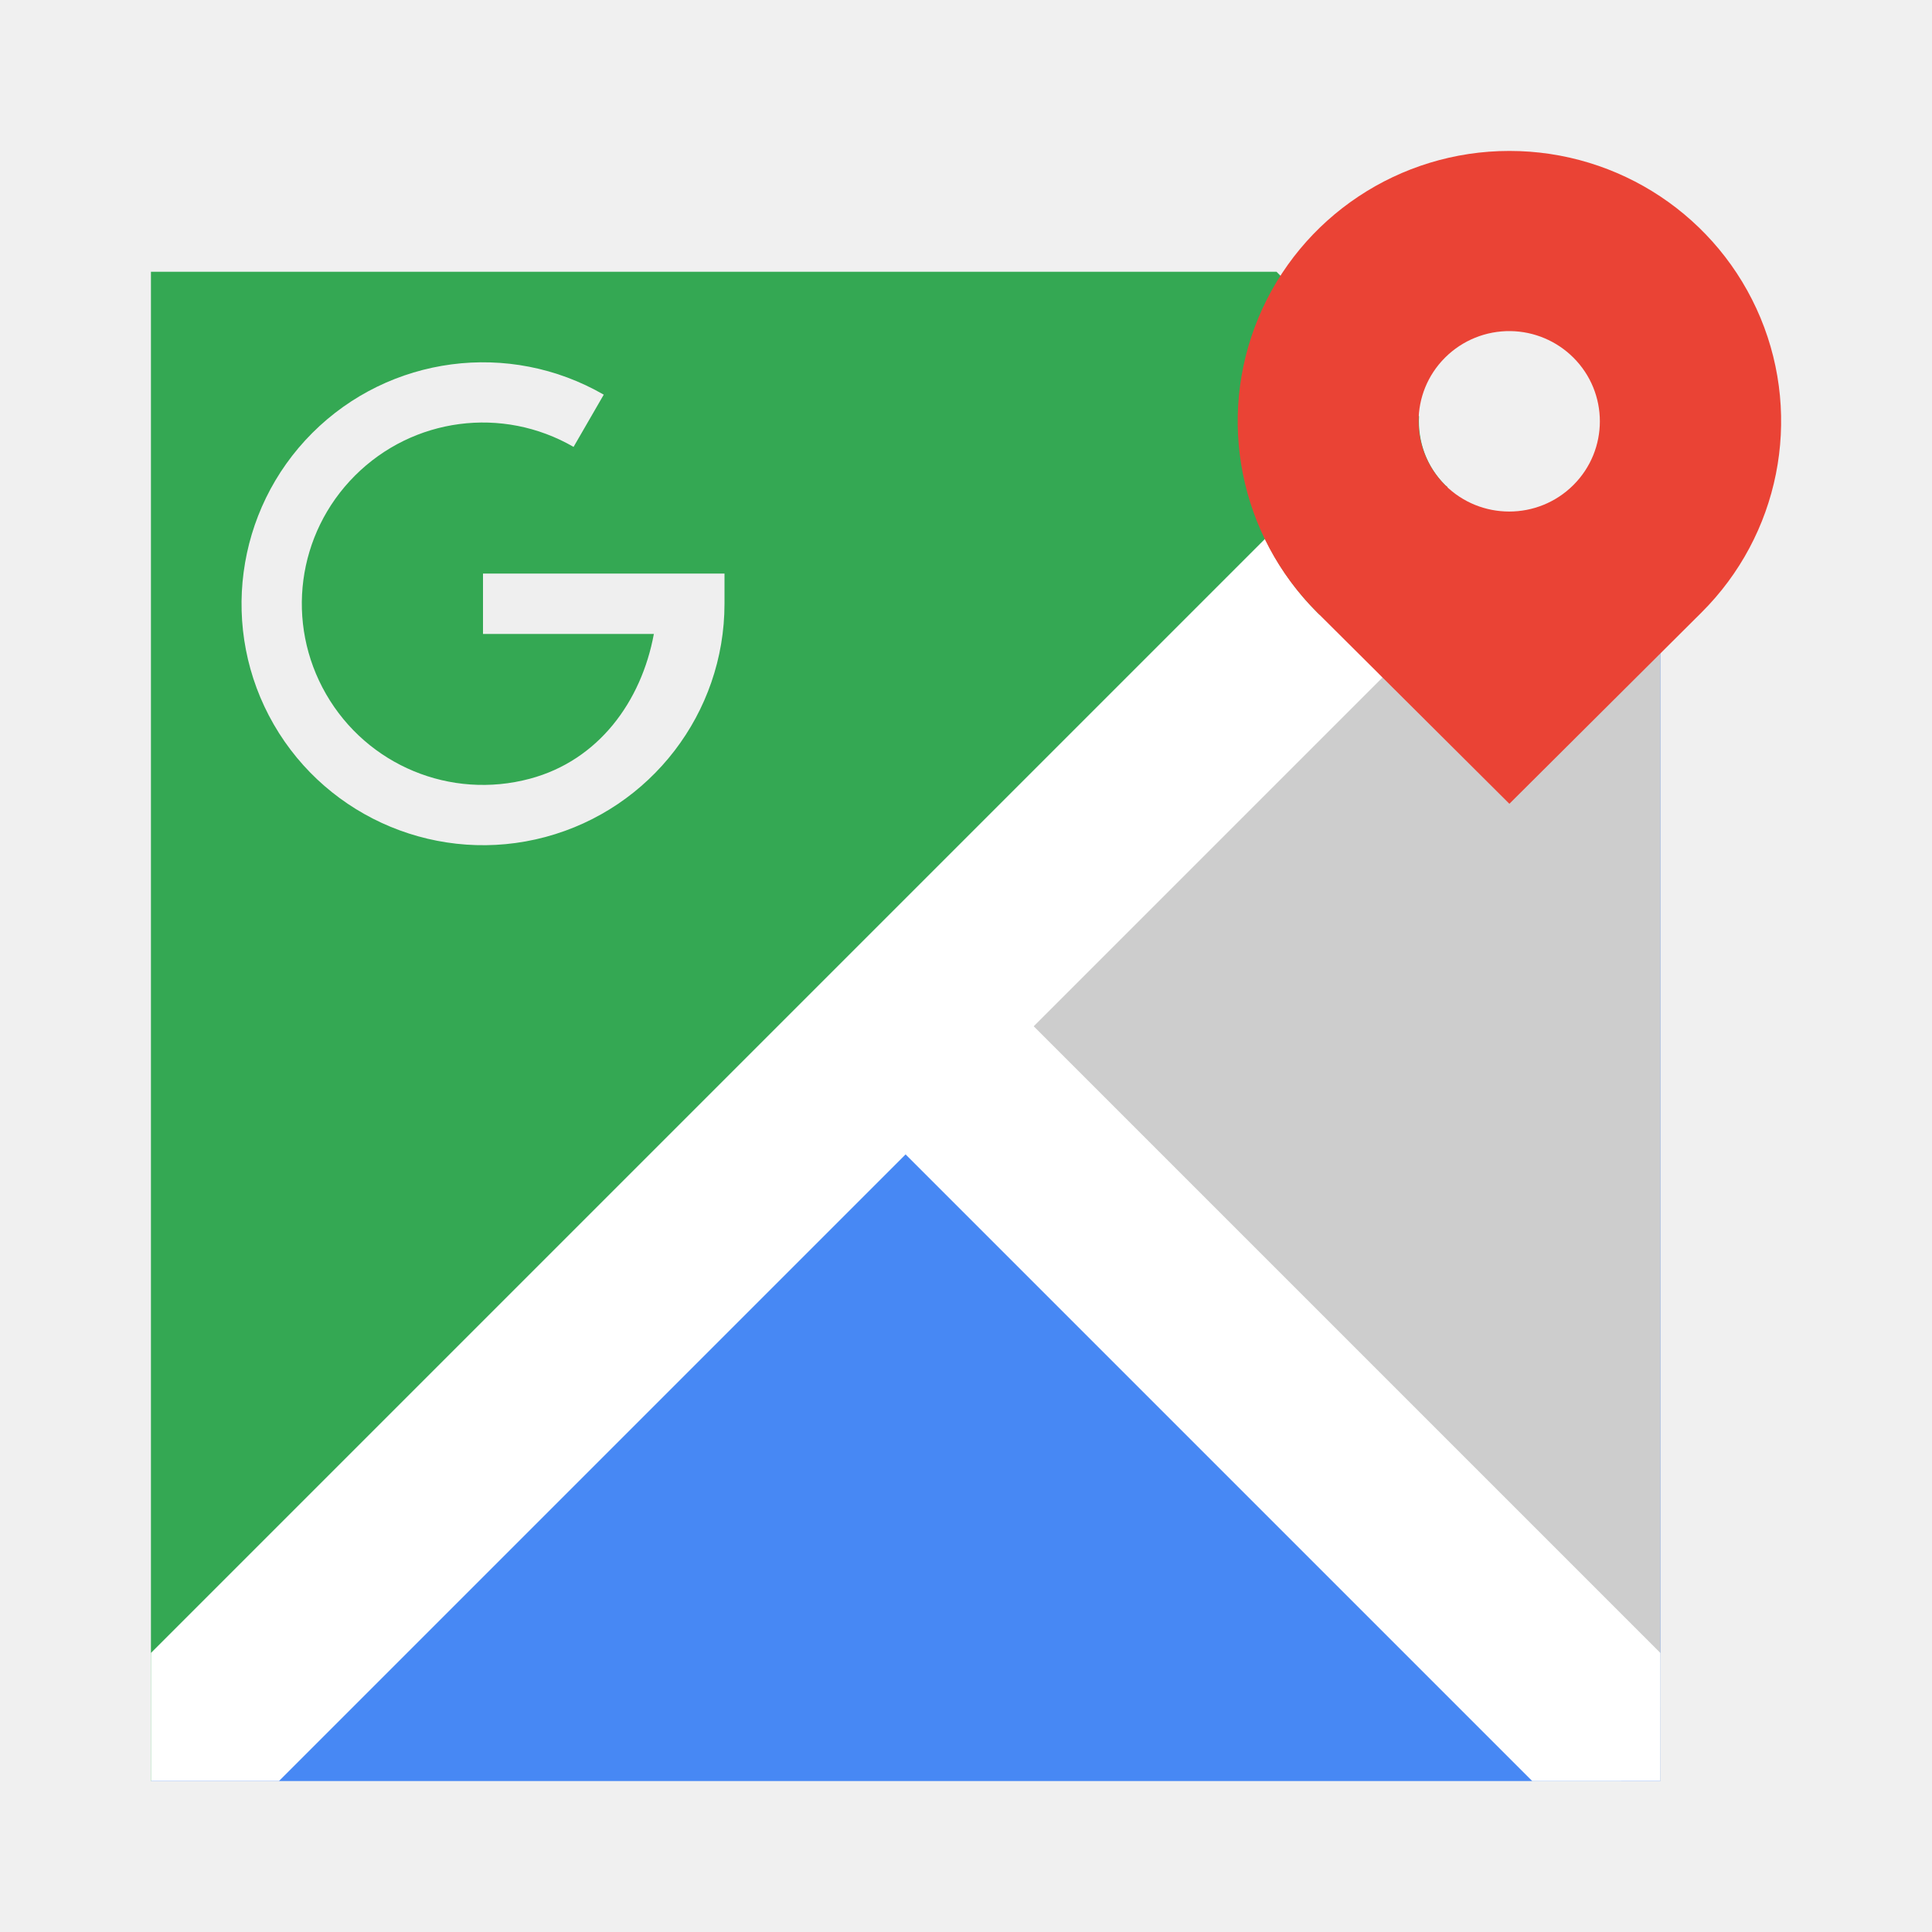
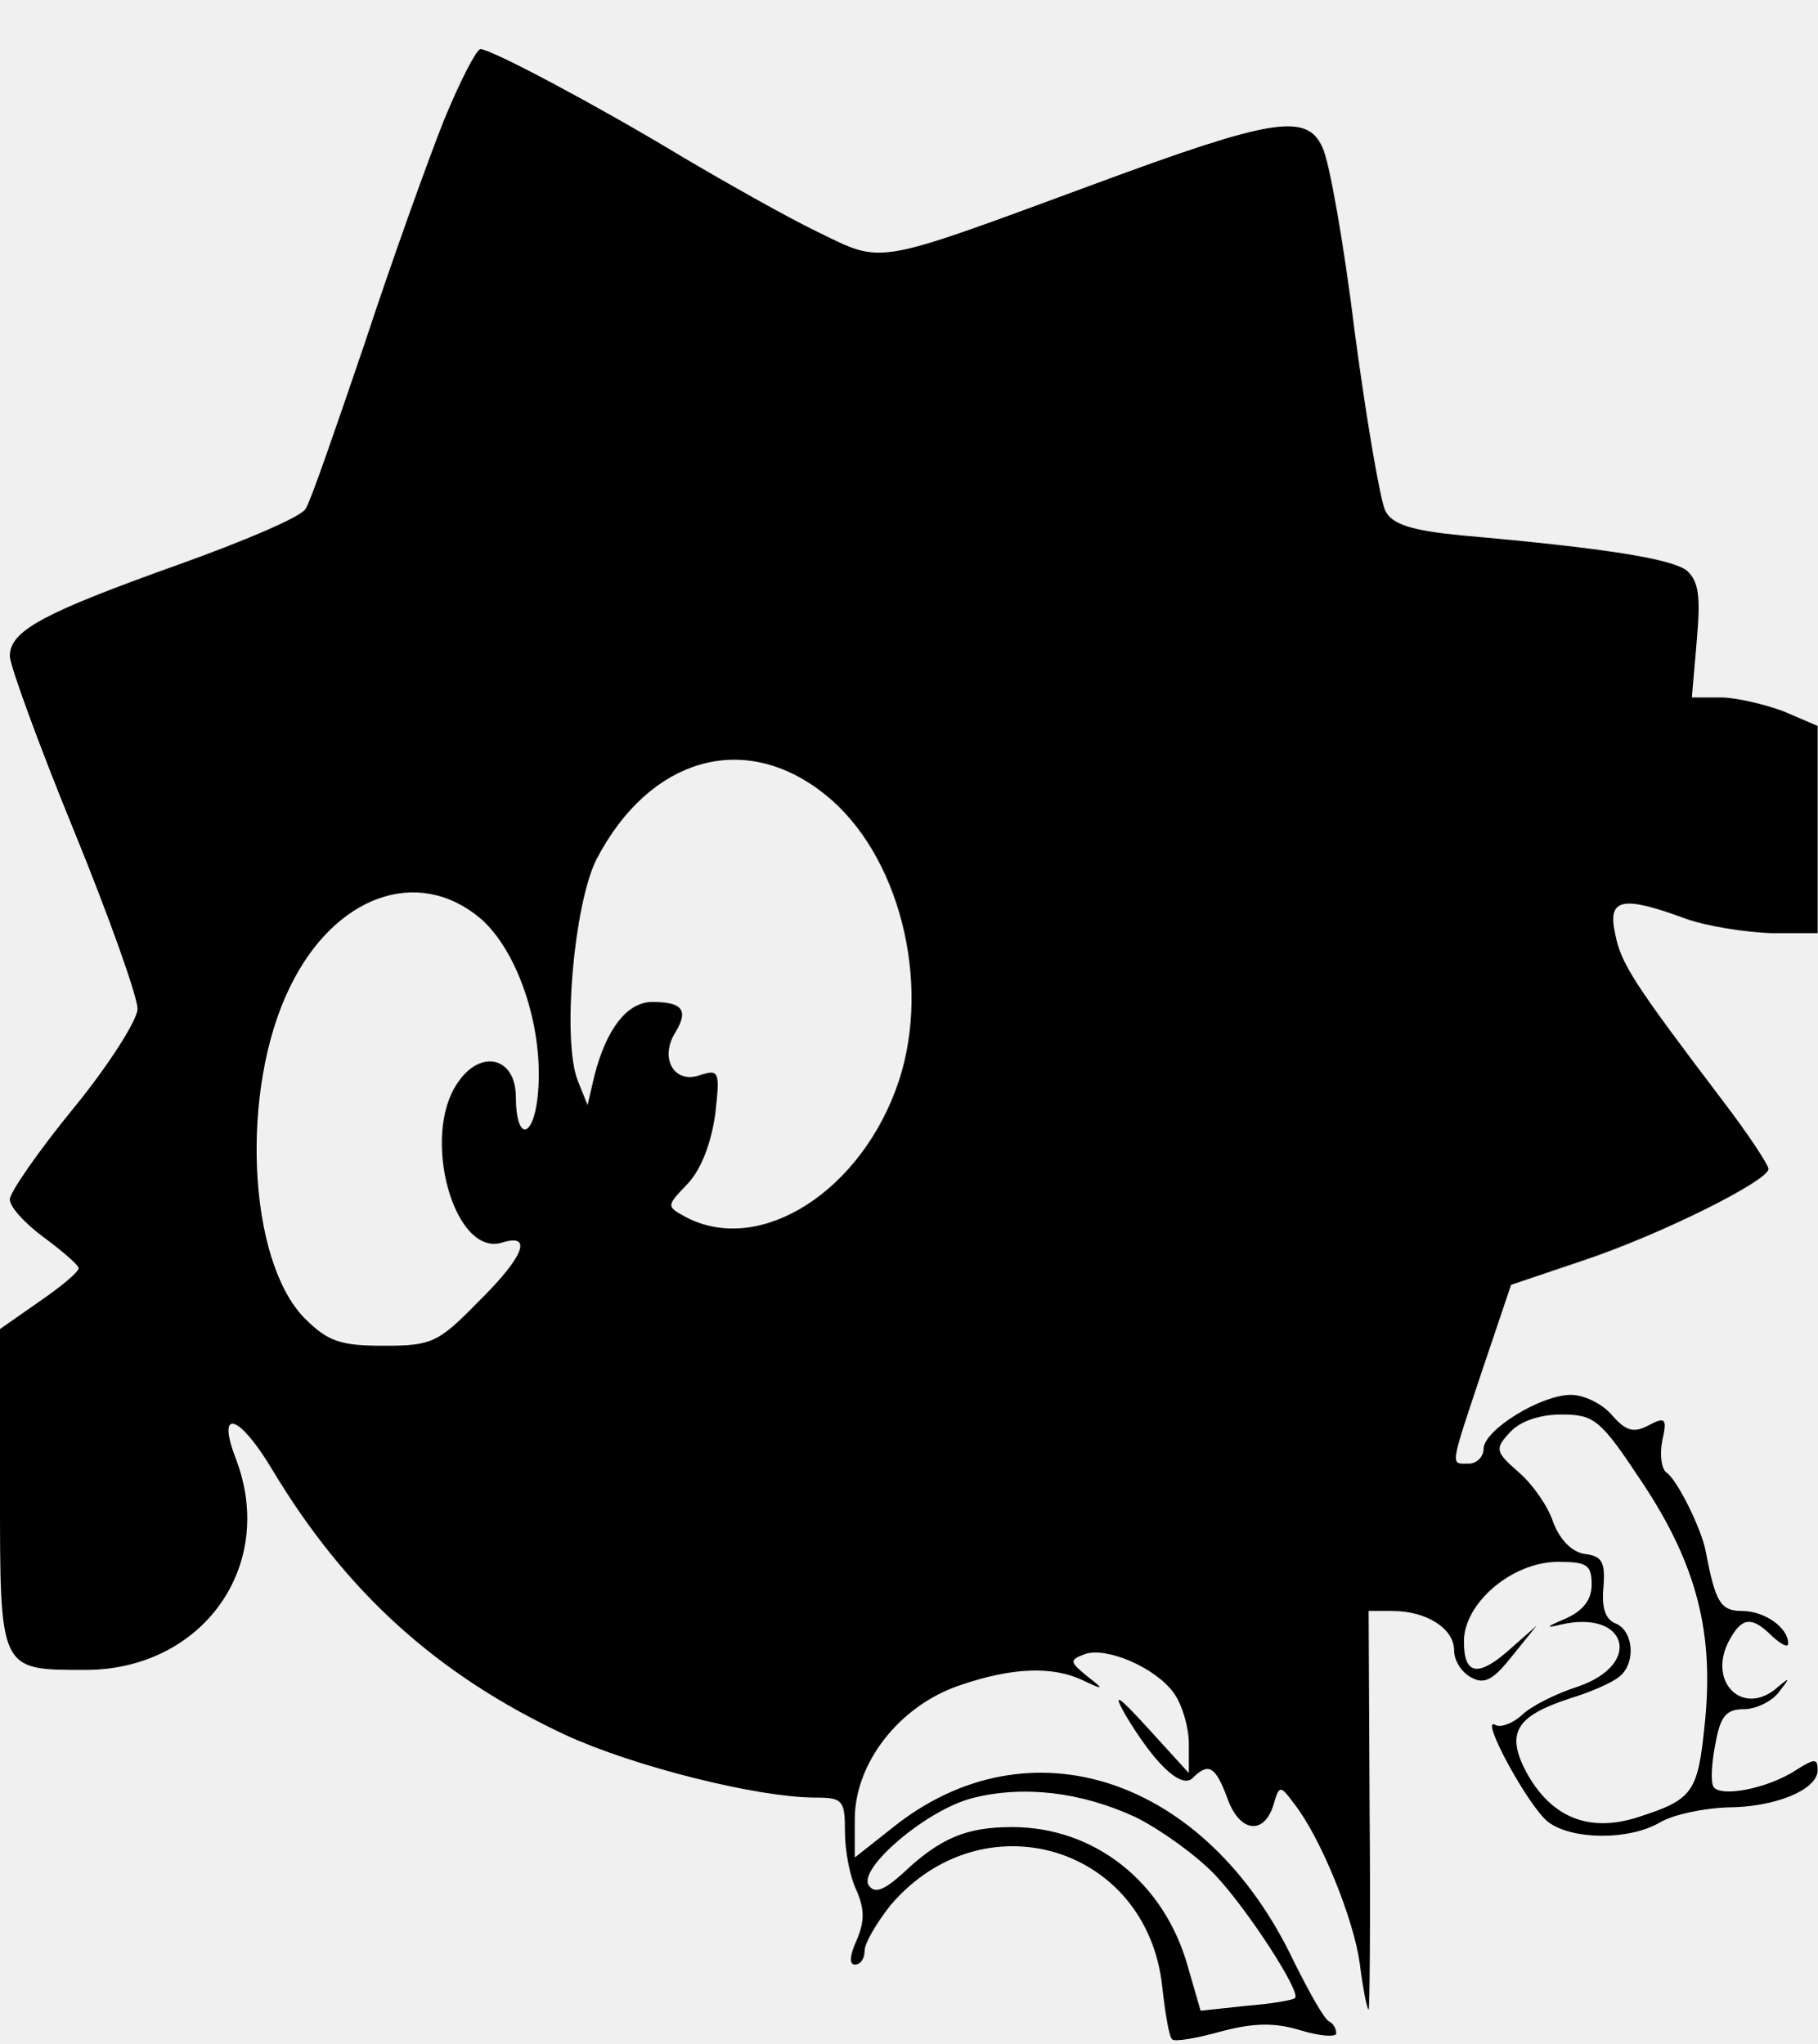
- <svg xmlns="http://www.w3.org/2000/svg" height="32" id="svg4063" version="1.1" viewBox="0 0 32 32" width="32">
-   <defs id="defs4065" />
-   <g id="layer1" transform="translate(0,-1020.362)">
-     <g id="g7050">
-       <path d="m 2.5,1049.862 25,0 0,-22.551" id="path5006" style="opacity:1;fill:#4788f4;fill-opacity:1;stroke:none;stroke-width:1;stroke-linecap:round;stroke-linejoin:round;stroke-miterlimit:4.1;stroke-dasharray:none" />
-       <path d="m 27.5,1049.862 0,-22.551 -12.5,11.275 z" id="path5012" style="opacity:1;fill:#cdcdcd;fill-opacity:1;stroke:none;stroke-width:1;stroke-linecap:round;stroke-linejoin:round;stroke-miterlimit:4.1;stroke-dasharray:none" />
-       <path d="m 2.5,1024.863 0,25 21.477,-21.434 c -0.012,-0.012 -0.027,-0.019 -0.039,-0.031 -0.315,-0.313 -0.457,-0.731 -0.434,-1.141 l -2.361,-2.394 -18.643,0 z" id="path5008" style="opacity:1;fill:#34a853;fill-opacity:1;stroke:none;stroke-width:1;stroke-linecap:round;stroke-linejoin:round;stroke-miterlimit:4.1;stroke-dasharray:none" />
-       <path d="m 20.953,1029.287 -18.453,18.453 0,2.121 2.121,0 18.279,-18.279 -1.082,-1.076 a 4.5,4.479 0 0 1 -0.865,-1.219 z" id="path5010" style="opacity:1;fill:#ffffff;fill-opacity:1;stroke:none;stroke-width:1;stroke-linecap:round;stroke-linejoin:round;stroke-miterlimit:4.1;stroke-dasharray:none" />
-       <path d="m 25.379,1049.862 -10.379,-10.379 -0.939,-3.061 3.061,0.939 10.379,10.379 -6.8e-4,2.121 z" id="path5014" style="opacity:1;fill:#ffffff;fill-opacity:1;stroke:none;stroke-width:1;stroke-linecap:round;stroke-linejoin:round;stroke-miterlimit:4.1;stroke-dasharray:none" />
-       <path d="m 21.142,1024.862 -18.642,0 0,25 25,0 0,-18.551" id="path5016" style="opacity:1;fill:none;stroke:none;stroke-width:1;stroke-linecap:round;stroke-linejoin:round;stroke-miterlimit:4.1;stroke-dasharray:none" />
-       <path d="m 20.953,1029.287 -18.453,18.453 0,2.121 2.121,0 18.279,-18.279 -1.082,-1.076 a 4.5,4.479 0 0 1 -0.865,-1.219 z" id="path5018" style="opacity:1;fill:none;stroke:none;stroke-width:1;stroke-linecap:round;stroke-linejoin:round;stroke-miterlimit:4.1;stroke-dasharray:none" />
-       <path d="m 7.479,1026.397 c -0.852,0.112 -1.667,0.497 -2.307,1.137 -1.278,1.278 -1.541,3.262 -0.637,4.828 0.904,1.566 2.754,2.331 4.5,1.863 1.746,-0.468 2.965,-2.055 2.965,-3.863 l 0,-0.5 -4,0 0,1 2.83,0 c -0.207,1.122 -0.919,2.095 -2.053,2.398 -1.314,0.352 -2.695,-0.221 -3.375,-1.399 -0.68,-1.178 -0.485,-2.659 0.477,-3.621 0.962,-0.962 2.443,-1.157 3.621,-0.476 l 0.5,-0.865 c -0.783,-0.452 -1.67,-0.614 -2.521,-0.502 z" id="path5020" style="color:#000000;font-style:normal;font-variant:normal;font-weight:normal;font-stretch:normal;font-size:medium;line-height:normal;font-family:sans-serif;text-indent:0;text-align:start;text-decoration:none;text-decoration-line:none;text-decoration-style:solid;text-decoration-color:#000000;letter-spacing:normal;word-spacing:normal;text-transform:none;direction:ltr;block-progression:tb;writing-mode:lr-tb;baseline-shift:baseline;text-anchor:start;white-space:normal;clip-rule:nonzero;display:inline;overflow:visible;visibility:visible;opacity:1;isolation:auto;mix-blend-mode:normal;color-interpolation:sRGB;color-interpolation-filters:linearRGB;solid-color:#000000;solid-opacity:1;fill:#efefef;fill-opacity:1;fill-rule:nonzero;stroke:none;stroke-width:1;stroke-linecap:butt;stroke-linejoin:miter;stroke-miterlimit:4.1;stroke-dasharray:none;stroke-dashoffset:0;stroke-opacity:1;color-rendering:auto;image-rendering:auto;shape-rendering:auto;text-rendering:auto;enable-background:accumulate" />
-       <path d="m 25.379,1049.862 -10.379,-10.379 2.121,-2.121 10.379,10.379" id="path5022" style="opacity:1;fill:none;stroke:none;stroke-width:1;stroke-linecap:round;stroke-linejoin:round;stroke-miterlimit:4.1;stroke-dasharray:none" />
-       <path d="m 24.999,1022.862 a 4.5,4.479 0 0 0 -4.156,2.764 4.5,4.479 0 0 0 0.975,4.881 l 3.182,3.168 3.182,-3.168 a 4.5,4.479 0 0 0 0.977,-4.881 4.5,4.479 0 0 0 -4.158,-2.764 z m 0.021,2.984 a 1.501,1.494 0 0 1 1.039,0.438 1.501,1.494 0 0 1 0,2.113 1.501,1.494 0 0 1 -2.123,0 1.501,1.494 0 0 1 0,-2.113 1.501,1.494 0 0 1 1.084,-0.438 z" id="path5024" style="opacity:1;fill:#ea4335;fill-opacity:1;stroke:none;stroke-width:1;stroke-linecap:round;stroke-linejoin:round;stroke-miterlimit:4.1;stroke-dasharray:none" />
-       <path d="m 24.999,1022.862 a 4.5,4.479 0 0 0 -4.156,2.764 4.5,4.479 0 0 0 0.975,4.881 l 3.182,3.168 3.182,-3.168 a 4.5,4.479 0 0 0 0.977,-4.881 4.5,4.479 0 0 0 -4.158,-2.764 z" id="path5026" style="opacity:1;fill:none;stroke:none;stroke-width:1;stroke-linecap:round;stroke-linejoin:round;stroke-miterlimit:4.1;stroke-dasharray:none" />
-     </g>
+ <svg xmlns="http://www.w3.org/2000/svg" version="1.0" width="185pt" height="208pt" viewBox="0 0 185 208" preserveAspectRatio="xMidYMid meet">
+   <g transform="translate(0,208) scale(0.1,-0.1)" fill="#000000" stroke="none">
+     <path d="M452 1958 c-16 -40 -53 -143 -81 -228 -29 -85 -55 -161 -60 -168 -4 -8 -63 -33 -130 -57 -137 -49 -171 -67 -171 -93 0 -9 29 -89 65 -177 36 -88 65 -170 65 -182 0 -11 -29 -57 -65 -101 -36 -44 -65 -86 -65 -93 0 -8 16 -25 35 -39 19 -14 35 -28 35 -31 0 -4 -18 -19 -40 -34 l-40 -28 0 -163 c0 -186 -1 -184 87 -184 119 0 195 106 153 215 -20 52 3 46 37 -11 75 -125 168 -209 298 -270 69 -32 196 -64 255 -64 28 0 30 -3 30 -35 0 -19 5 -46 12 -60 8 -19 8 -31 0 -50 -7 -15 -8 -25 -2 -25 6 0 10 6 10 14 0 8 12 28 26 46 94 111 262 61 277 -83 3 -27 7 -51 10 -53 2 -3 25 1 50 8 34 9 55 9 81 1 20 -6 36 -7 36 -3 0 5 -3 10 -7 12 -5 2 -20 29 -36 61 -89 188 -270 248 -409 136 l-38 -30 0 39 c0 57 45 115 106 136 55 19 96 20 127 5 21 -10 21 -9 3 5 -17 14 -18 16 -2 22 22 8 73 -14 91 -40 8 -11 15 -34 15 -51 l0 -30 -41 45 c-31 34 -37 38 -24 15 29 -49 57 -77 69 -65 16 16 23 12 35 -20 12 -35 37 -39 47 -8 6 21 7 21 21 2 27 -34 61 -118 67 -163 3 -24 7 -45 9 -47 1 -1 2 89 1 202 l-1 204 24 0 c35 0 63 -18 63 -40 0 -11 8 -23 18 -28 13 -7 22 -2 41 22 l25 31 -25 -22 c-34 -31 -49 -29 -49 6 0 39 49 81 96 81 29 0 34 -3 34 -23 0 -16 -9 -27 -27 -35 -19 -8 -21 -10 -5 -6 68 16 85 -40 18 -63 -22 -7 -48 -20 -57 -29 -10 -9 -22 -13 -27 -10 -17 10 34 -84 54 -99 24 -18 82 -19 114 0 14 8 44 14 67 15 50 0 93 18 93 38 0 12 -3 12 -22 0 -29 -19 -77 -28 -84 -17 -3 5 -2 24 2 44 5 28 11 35 29 35 12 0 29 8 36 18 11 14 11 15 -1 5 -35 -32 -73 4 -50 47 13 24 23 25 44 4 9 -8 16 -12 16 -7 0 16 -24 33 -47 33 -22 0 -27 9 -37 61 -4 22 -29 73 -40 80 -5 4 -7 18 -4 33 5 22 3 24 -14 15 -15 -8 -23 -6 -37 10 -10 12 -29 21 -42 21 -31 0 -89 -36 -89 -55 0 -8 -7 -15 -15 -15 -19 0 -20 -6 14 96 l29 86 74 25 c78 26 188 81 188 93 0 4 -21 36 -47 70 -91 120 -103 139 -109 169 -8 36 6 40 71 16 22 -8 61 -14 88 -15 l47 0 0 106 0 105 -35 15 c-19 7 -48 14 -64 14 l-29 0 5 58 c4 45 2 60 -10 71 -15 12 -82 23 -230 36 -50 5 -70 11 -77 25 -5 10 -19 91 -31 181 -11 90 -26 175 -33 189 -16 35 -50 30 -231 -37 -228 -84 -215 -82 -283 -49 -31 15 -93 50 -137 76 -86 52 -195 110 -206 110 -4 0 -21 -33 -37 -72z m388 -687 c75 -60 108 -190 75 -291 -37 -112 -141 -179 -217 -139 -20 11 -20 11 2 34 14 15 24 42 28 71 5 44 4 46 -17 39 -26 -8 -40 19 -23 45 13 22 6 30 -24 30 -26 0 -47 -28 -59 -75 l-7 -30 -10 25 c-16 41 -4 179 19 225 54 104 151 132 233 66z m-351 -126 c37 -32 63 -107 59 -172 -3 -52 -23 -59 -23 -8 -1 39 -36 47 -59 13 -38 -54 -4 -178 45 -163 32 10 22 -15 -25 -61 -40 -41 -47 -44 -95 -44 -44 0 -57 4 -81 28 -58 59 -66 233 -15 337 45 93 130 124 194 70z m1183 -575 c55 -83 73 -153 63 -246 -7 -69 -12 -76 -68 -94 -50 -16 -88 0 -113 45 -22 41 -11 58 44 76 20 6 43 16 50 22 17 13 15 46 -3 54 -11 4 -15 16 -13 37 2 25 -1 32 -19 34 -13 2 -25 14 -32 32 -5 16 -21 39 -35 51 -24 21 -25 24 -9 41 10 11 30 18 52 18 34 0 40 -5 83 -70z m-516 -340 c26 -13 62 -39 81 -59 33 -35 88 -120 81 -125 -1 -2 -24 -6 -50 -8 l-46 -5 -13 45 c-24 86 -95 142 -179 142 -46 0 -73 -11 -111 -47 -20 -18 -29 -21 -35 -12 -10 17 57 75 104 88 52 14 112 7 168 -19z" />
  </g>
</svg>
